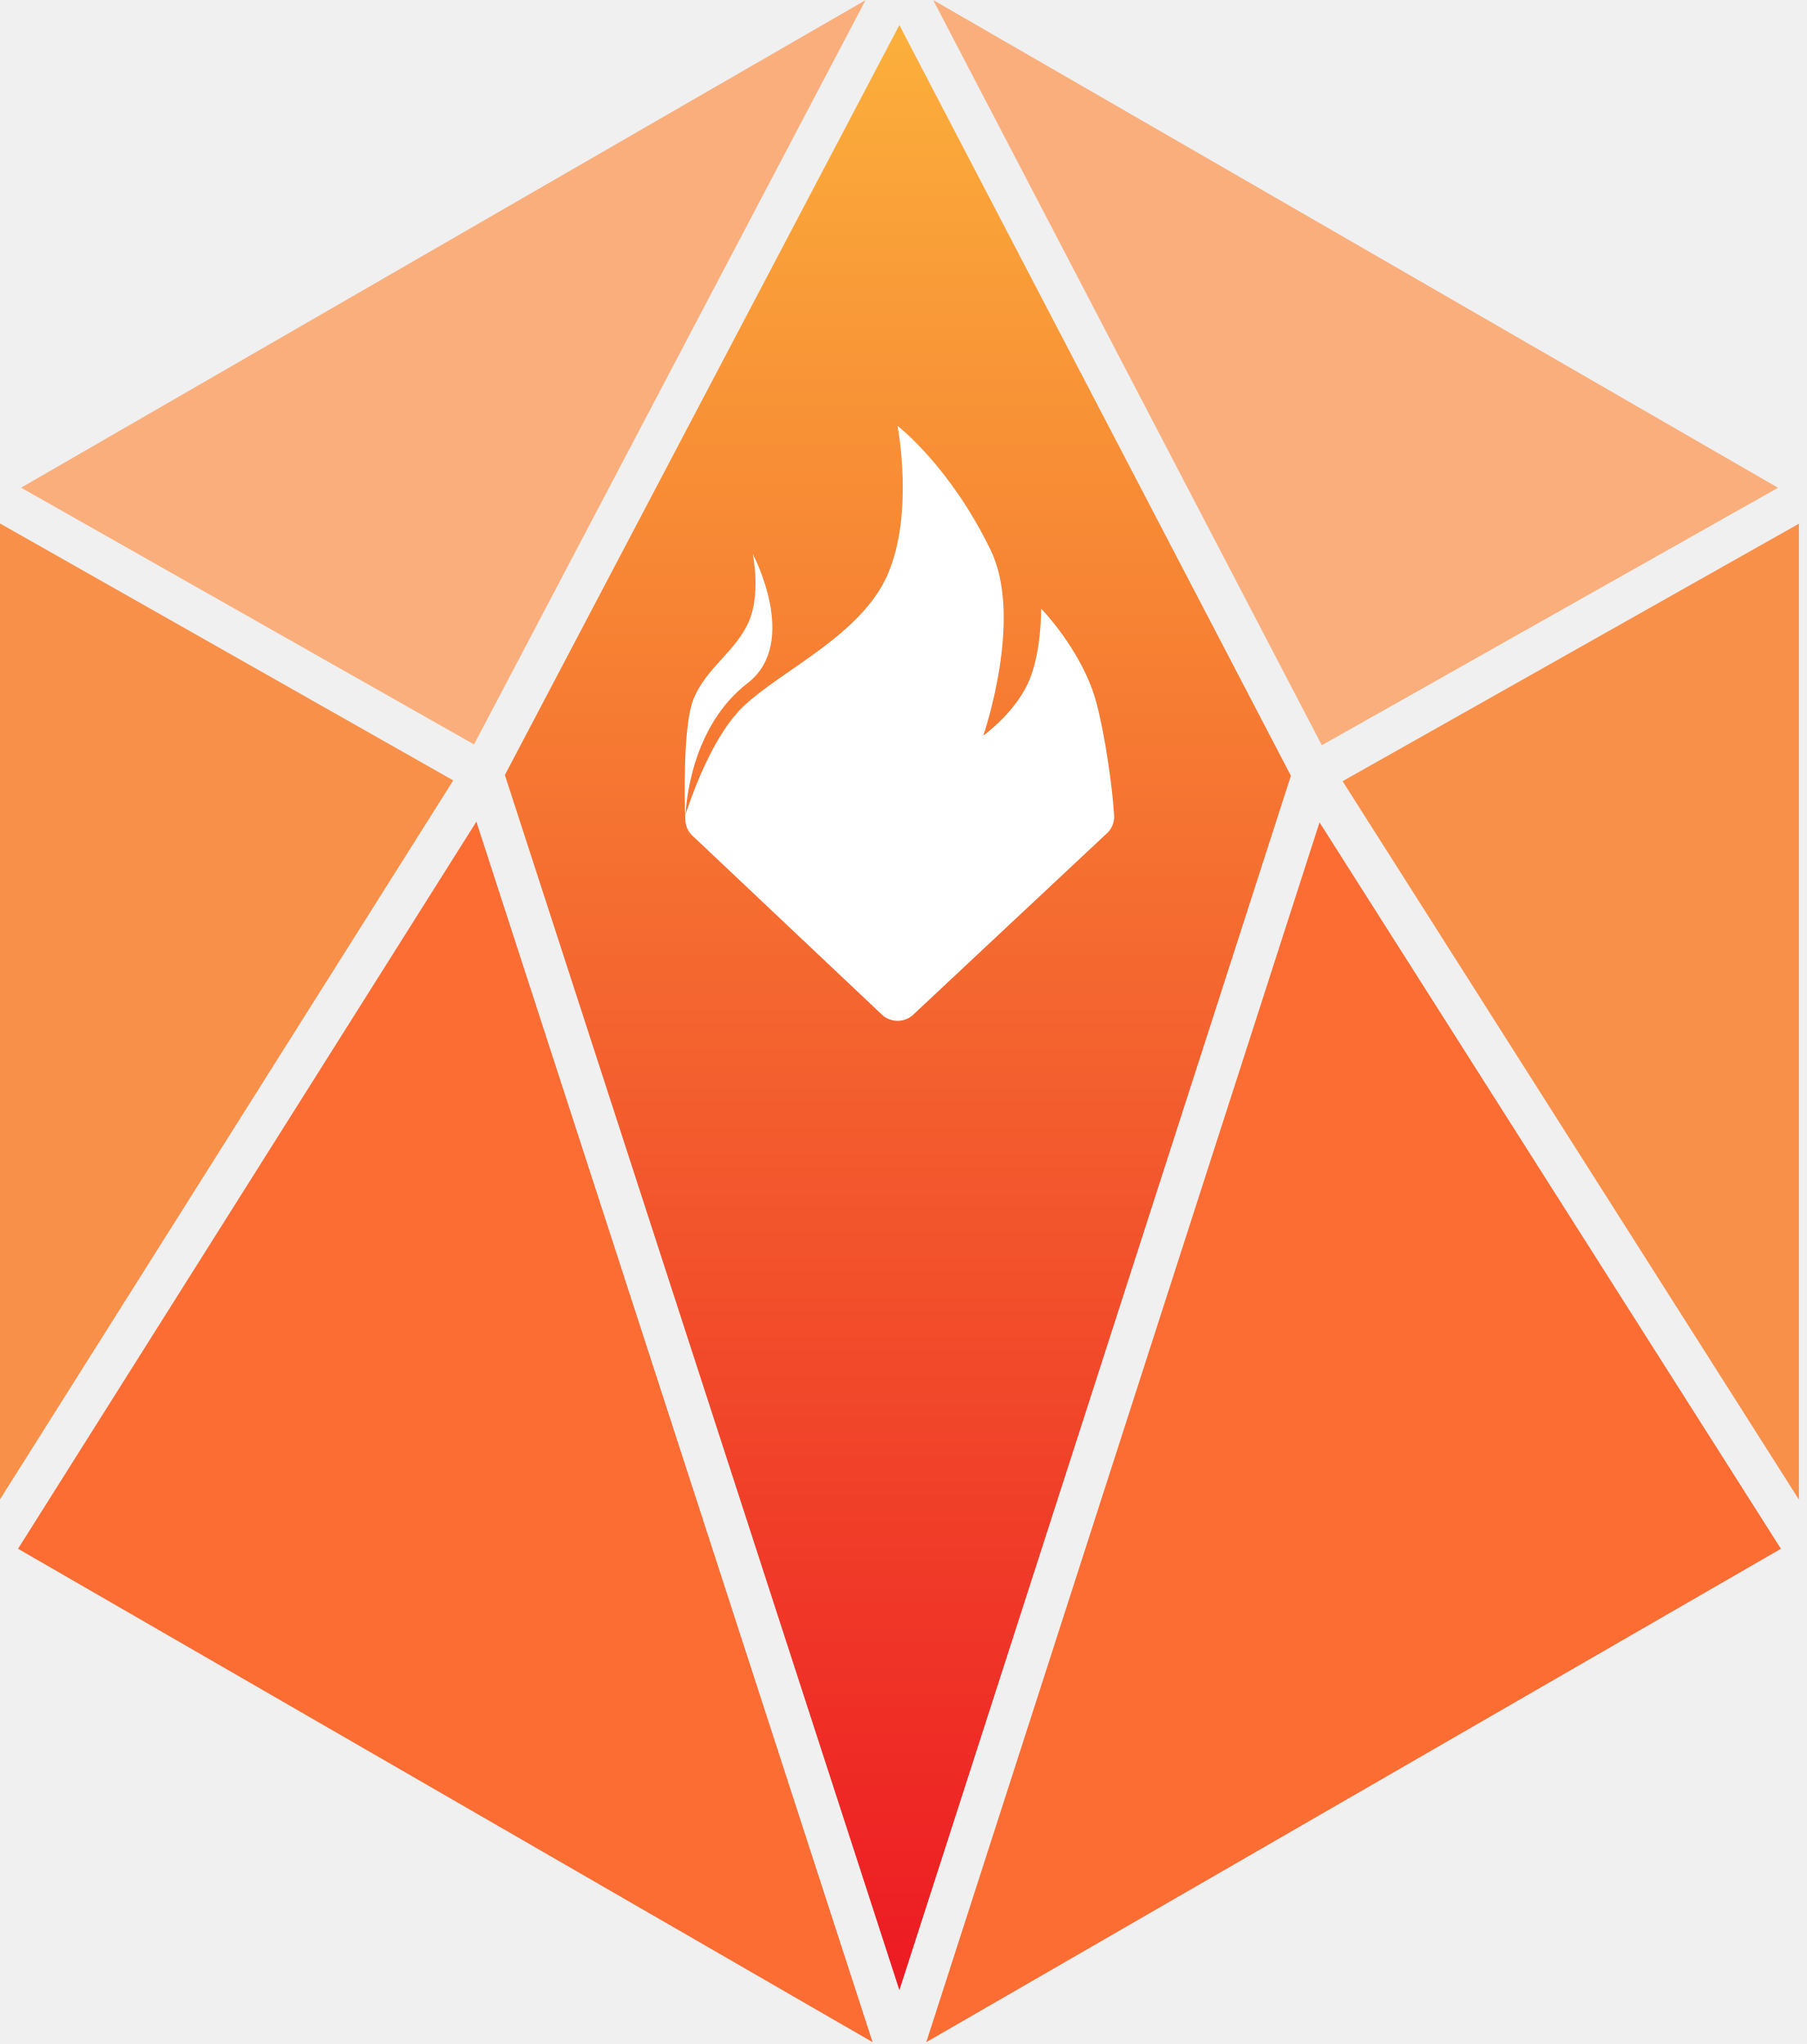
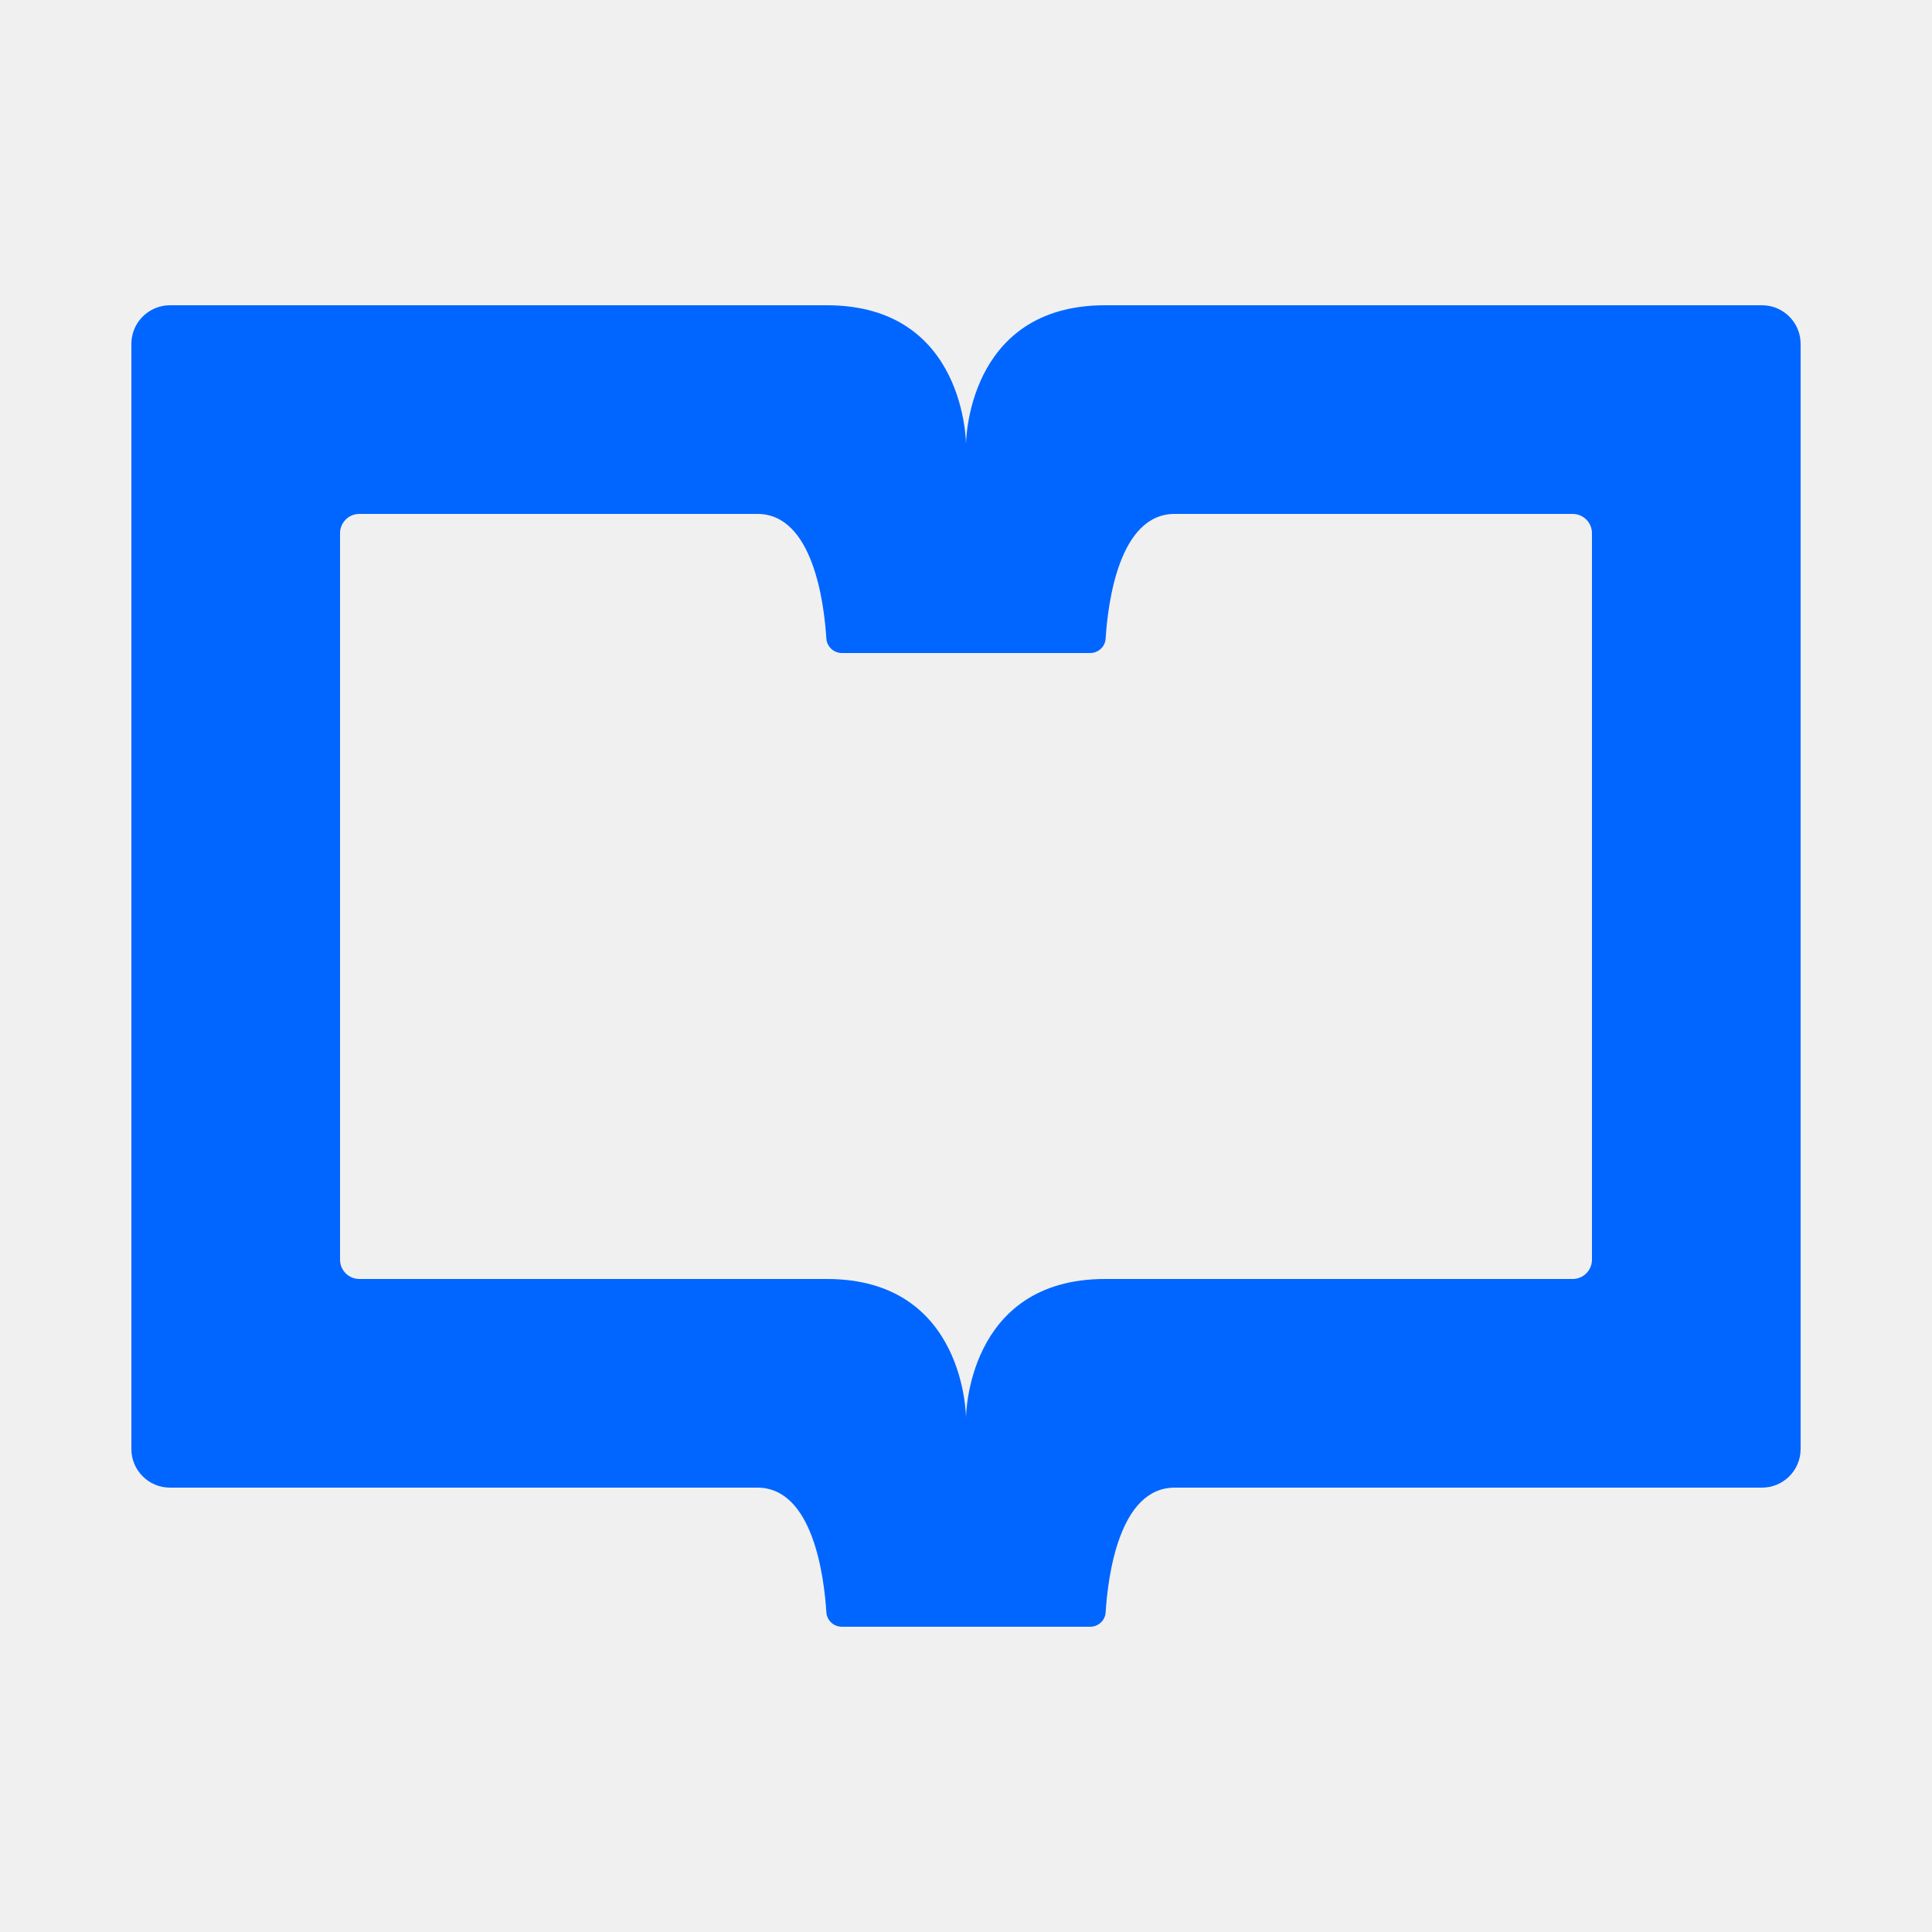
- <svg xmlns="http://www.w3.org/2000/svg" width="99px" height="112px" viewBox="0 0 99 112" version="1.1">
-   <defs>
-     <linearGradient x1="50%" y1="98.083%" x2="50%" y2="0.767%" id="linearGradient-1">
-       <stop stop-color="#ED1C23" offset="0%" />
-       <stop stop-color="#FBAF3B" offset="100%" />
-     </linearGradient>
-   </defs>
-   <g id="定稿" stroke="none" stroke-width="1" fill="none" fill-rule="evenodd">
-     <g id="MemFireDB备份-6">
-       <polygon id="Fill-1" fill="#F9AE7C" points="25.973 40.791 47.427 0.006 1.155 26.722" />
-       <polygon id="Fill-3" fill="#F9AE7C" points="97.421 26.727 51.129 0.001 72.424 40.835" />
-       <polygon id="Fill-5" fill="#F9904A" points="24.835 42.762 0 28.683 0 82.161" />
-       <polygon id="Fill-7" fill="url(#linearGradient-1)" points="27.663 42.466 49.279 109.051 70.73 42.507 49.278 1.375" />
-       <polygon id="Fill-9" fill="#F9904A" points="98.566 28.695 73.562 42.805 98.566 82.172" />
-       <polygon id="Fill-13" fill="#FB6D33" points="72.299 45.062 50.751 111.9 97.579 84.865" />
-       <polygon id="Fill-15" fill="#FB6D33" points="26.101 45.023 0.988 84.864 47.81 111.899" />
-       <path d="M60.074,38.507 C59.317,35.67 57.046,33.351 57.046,33.351 C57.046,33.351 57.08,35.885 56.289,37.514 C55.485,39.17 53.877,40.305 53.877,40.305 C53.877,40.305 56.102,33.884 54.272,30.125 C52.026,25.507 49.177,23.336 49.177,23.336 C49.177,23.336 50.107,28.132 48.624,31.507 C47.167,34.826 42.806,36.726 40.724,38.713 C39.187,40.179 38.081,43.071 37.607,44.485 C37.572,44.588 37.56,44.692 37.553,44.794 C37.584,43.982 37.889,39.802 40.965,37.429 C43.84,35.211 41.243,30.348 41.243,30.348 C41.243,30.348 41.721,32.564 40.994,34.14 C40.266,35.715 38.719,36.596 38.015,38.259 C37.388,39.741 37.52,44.143 37.545,44.841 C37.545,44.859 37.548,44.876 37.548,44.892 C37.548,44.926 37.549,44.946 37.549,44.946 L37.549,44.912 C37.559,45.266 37.714,45.608 37.997,45.845 L48.371,55.644 C48.838,56.032 49.516,56.033 49.984,55.648 L60.594,45.711 C60.903,45.454 61.072,45.069 61.046,44.666 C60.955,43.228 60.57,40.369 60.074,38.507" id="Fill-17" fill="#FFFFFF" />
-     </g>
-   </g>
+ <svg xmlns="http://www.w3.org/2000/svg" id="Layer_1" viewBox="0 0 250 250">
+   <path d="m143,39.5c-18,0-18,18-18,18,0,0,0-18-18-18H22c-2.76,0-5,2.24-5,5v143c0,2.76,2.24,5,5,5h76c7.2,0,8.64,11.52,8.93,16.13.07,1.05.95,1.87,2,1.87h32.14c1.06,0,1.94-.82,2-1.87.29-4.61,1.73-16.13,8.93-16.13h76c2.76,0,5-2.24,5-5V44.5c0-2.76-2.24-5-5-5h-85Zm63,123.5c0,1.38-1.12,2.5-2.5,2.5h-60.5c-18,0-18,18-18,18,0,0,0-18-18-18h-60.5c-1.38,0-2.5-1.12-2.5-2.5v-94c0-1.38,1.12-2.5,2.5-2.5h51.5c7.2,0,8.64,11.52,8.93,16.13.07,1.05.95,1.87,2,1.87h32.14c1.06,0,1.94-.82,2-1.87.29-4.61,1.73-16.13,8.93-16.13h51.5c1.38,0,2.5,1.12,2.5,2.5v94Z" style="fill:#06f;" />
</svg>
